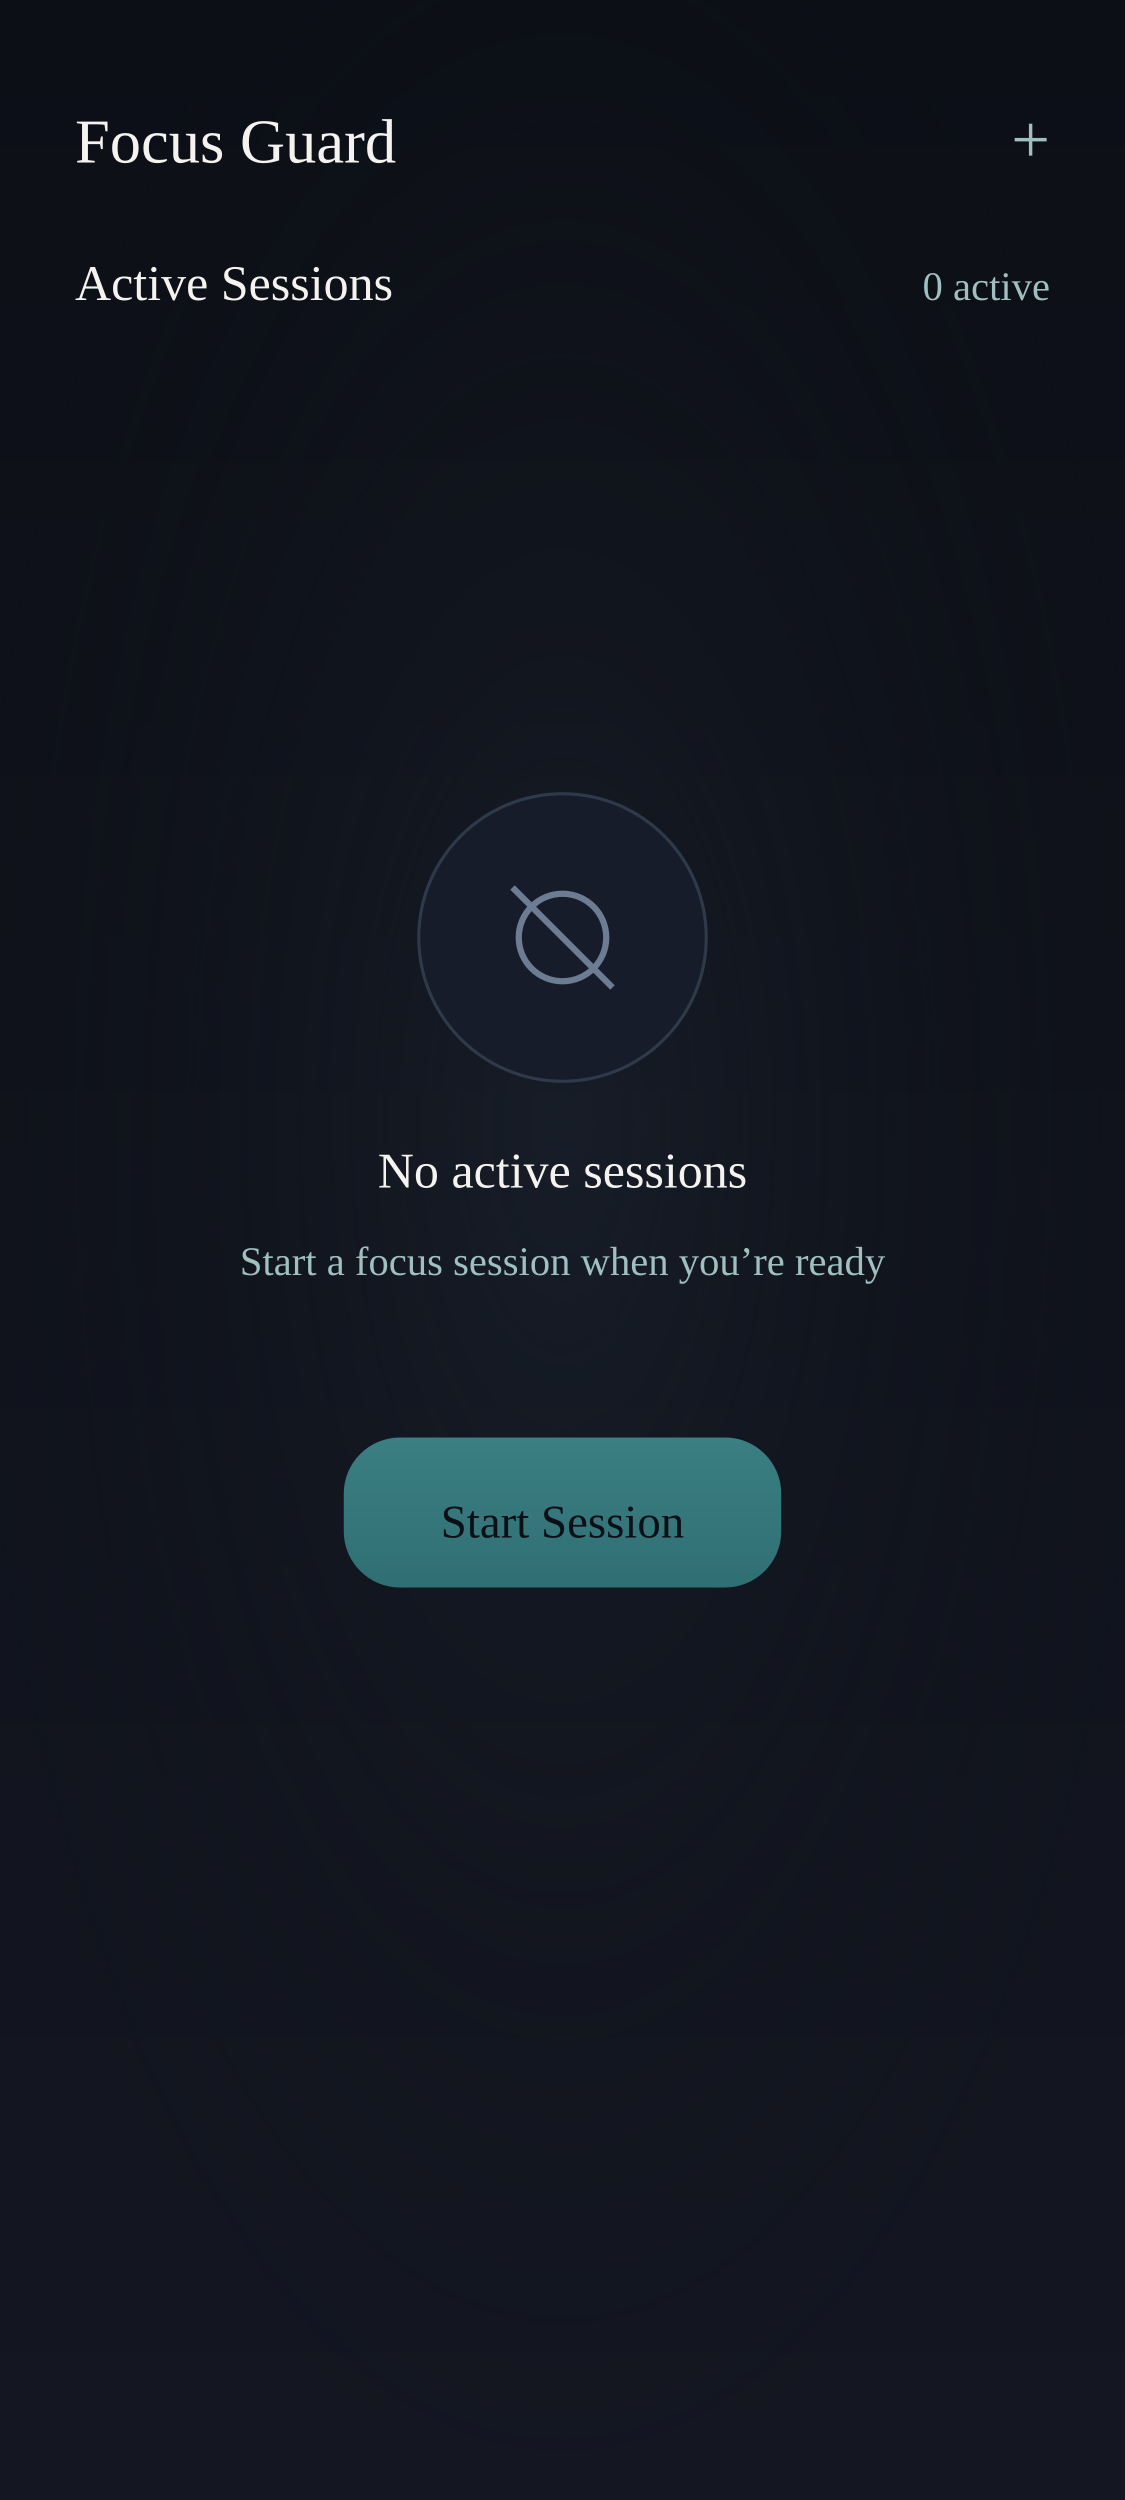
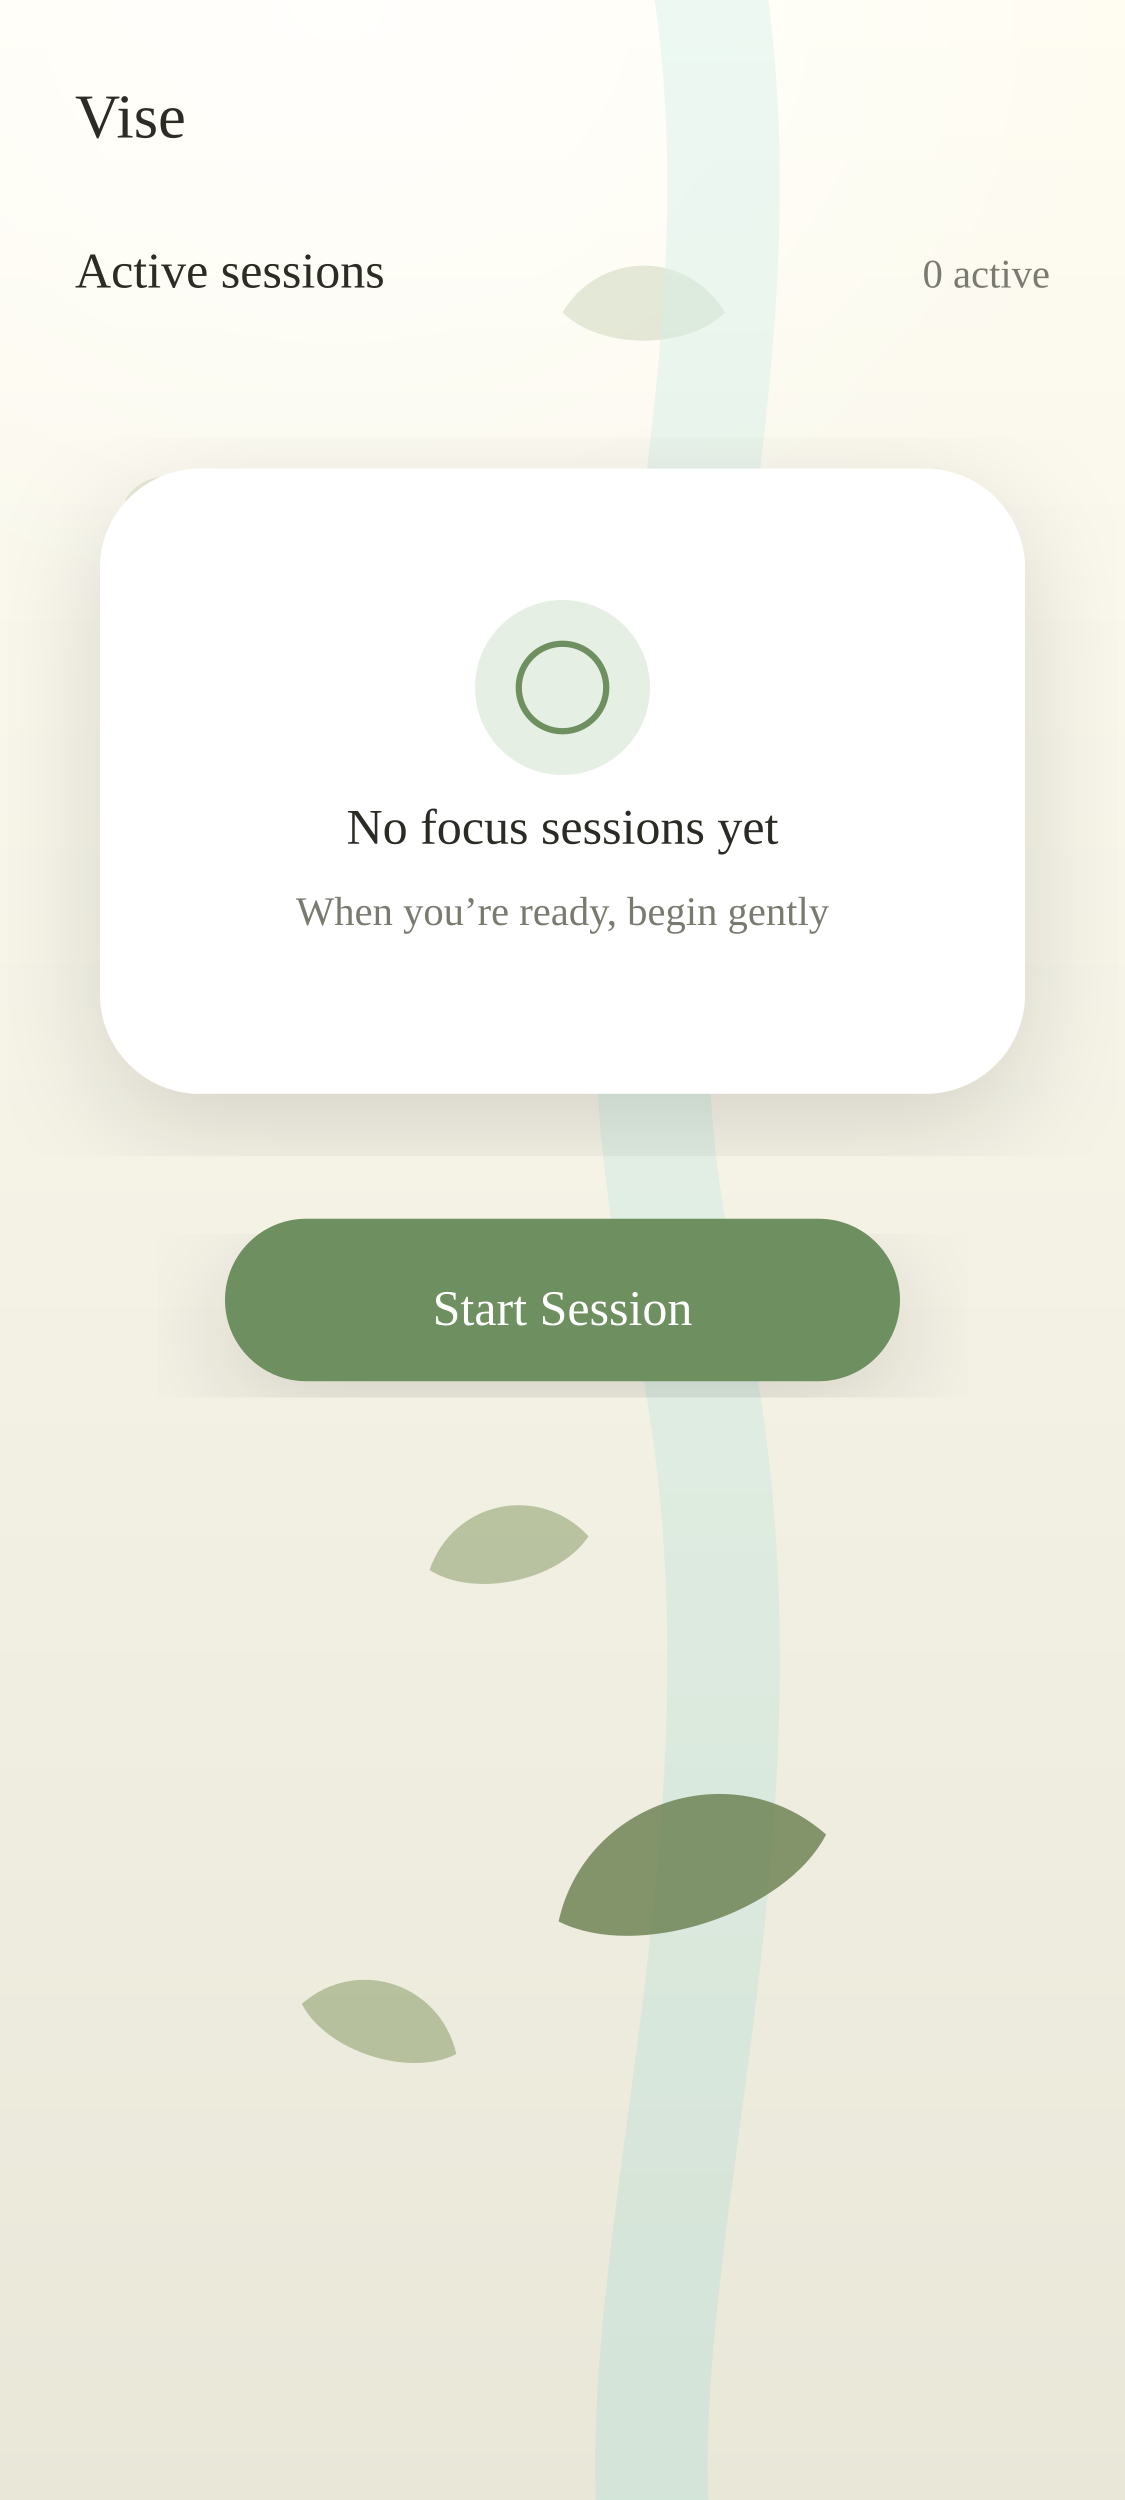
<svg xmlns="http://www.w3.org/2000/svg" width="360" height="800" viewBox="0 0 360 800">
  <defs>
    <linearGradient id="bg" x1="0" y1="0" x2="0" y2="1">
-       <stop offset="0%" stop-color="#0C0F16" />
-       <stop offset="100%" stop-color="#141722" />
+       <stop offset="0%" stop-color="#FFFDF2" />
+       <stop offset="100%" stop-color="#E9E7D8" />
    </linearGradient>
-     <radialGradient id="centerLift" cx="50%" cy="45%" r="55%">
-       <stop offset="0%" stop-color="#1C2430" stop-opacity="0.6" />
-       <stop offset="100%" stop-color="#0C0F16" stop-opacity="0" />
+     <radialGradient id="light" cx="30%" cy="0%" r="70%">
+       <stop offset="0%" stop-color="#FFFFFF" stop-opacity="0.8" />
+       <stop offset="100%" stop-color="#FFFFFF" stop-opacity="0" />
    </radialGradient>
-     <linearGradient id="btnGrad" x1="0" y1="0" x2="0" y2="1">
-       <stop offset="0%" stop-color="#3B7F83" />
-       <stop offset="100%" stop-color="#2F6F73" />
+     <linearGradient id="river" x1="0" y1="0" x2="0" y2="1">
+       <stop offset="0%" stop-color="#D9F2EC" />
+       <stop offset="100%" stop-color="#B7DDD4" />
    </linearGradient>
+     <filter id="shadow">
+       <feDropShadow dx="0" dy="10" stdDeviation="18" flood-opacity="0.14" />
+     </filter>
+     <path id="leafBig" d="M0,0 C20,-34 70,-34 90,0 C70,20 20,20 0,0 Z" fill="#5F7743" />
+     <path id="leafMid" d="M0,0 C12,-20 40,-20 52,0 C40,12 12,12 0,0 Z" fill="#738B4F" />
+     <path id="leafSmall" d="M0,0 C6,-10 20,-10 28,0 C20,6 6,6 0,0 Z" fill="#8DA167" />
  </defs>
  <rect width="360" height="800" fill="url(#bg)" />
-   <rect width="360" height="800" fill="url(#centerLift)" />
-   <text x="24" y="52" fill="#F4F3EF" font-size="20" font-weight="500">
-     Focus Guard
+   <rect width="360" height="300" fill="url(#light)" />
+   <g opacity="0.18">
+     <use href="#leafSmall" x="40" y="160">
+       <animateTransform type="translate" from="0 0" to="20 80" dur="14s" repeatCount="indefinite" />
+     </use>
+     <use href="#leafSmall" x="300" y="260">
+       <animateTransform type="translate" from="0 0" to="-30 90" dur="16s" repeatCount="indefinite" />
+     </use>
+     <use href="#leafMid" x="180" y="100">
+       <animateTransform type="translate" from="0 0" to="10 60" dur="18s" repeatCount="indefinite" />
+     </use>
+   </g>
+   <path d="M220 -40            C260 120 180 260 220 420            C260 600 180 760 220 860" stroke="url(#river)" stroke-width="36" fill="none" opacity="0.45" />
+   <text x="24" y="44" font-size="20" fill="#2C2C25">
+     Vise
  </text>
-   <text x="336" y="52" text-anchor="end" fill="#9FBFC1" font-size="22">
-     +
+   <text x="24" y="92" font-size="16" fill="#2C2C25">
+     Active sessions
  </text>
-   <text x="24" y="96" fill="#F4F3EF" font-size="16">
-     Active Sessions
-   </text>
-   <text x="336" y="96" text-anchor="end" fill="#9FBFC1" font-size="13">
+   <text x="336" y="92" text-anchor="end" font-size="13" fill="#7A7A70">
    0 active
  </text>
-   <g transform="translate(180 300)">
-     <circle r="46" fill="#161C29" />
-     <circle r="46" fill="none" stroke="#2E3A4A" />
-     <line x1="-16" y1="-16" x2="16" y2="16" stroke="#6B7C93" stroke-width="2" />
-     <circle cx="0" cy="0" r="14" stroke="#6B7C93" stroke-width="2" fill="none" />
+   <g filter="url(#shadow)">
+     <rect x="32" y="150" width="296" height="200" rx="32" fill="#FFFFFF" />
+     <circle cx="180" cy="220" r="28" fill="#E6EFE3" />
+     <circle cx="180" cy="220" r="14" stroke="#6E8F5E" stroke-width="2" fill="none" />
+     <text x="180" y="270" text-anchor="middle" font-size="16" fill="#2C2C25">
+       No focus sessions yet
+     </text>
+     <text x="180" y="296" text-anchor="middle" font-size="13" fill="#7A7A70">
+       When you’re ready, begin gently
+     </text>
  </g>
-   <text x="180" y="380" text-anchor="middle" fill="#F4F3EF" font-size="16">
-     No active sessions
-   </text>
-   <text x="180" y="408" text-anchor="middle" fill="#9FBFC1" font-size="13">
-     Start a focus session when you’re ready
-   </text>
-   <rect x="110" y="460" width="140" height="48" rx="18" fill="url(#btnGrad)" />
-   <text x="180" y="492" text-anchor="middle" fill="#0C0F16" font-size="15" font-weight="500">
-     Start Session
-   </text>
+   <g filter="url(#shadow)">
+     <rect x="72" y="390" width="216" height="52" rx="26" fill="#6E8F5E" />
+     <text x="180" y="424" text-anchor="middle" font-size="16" fill="#FFFFFF" font-weight="500">
+       Start Session
+     </text>
+   </g>
+   <g opacity="0.45">
+     <use href="#leafMid" x="30" y="520" transform="rotate(-12)" />
+     <use href="#leafMid" x="290" y="580" transform="rotate(18)" />
+   </g>
+   <g opacity="0.75">
+     <use href="#leafBig" x="-20" y="640" transform="rotate(-18)" />
+   </g>
</svg>
